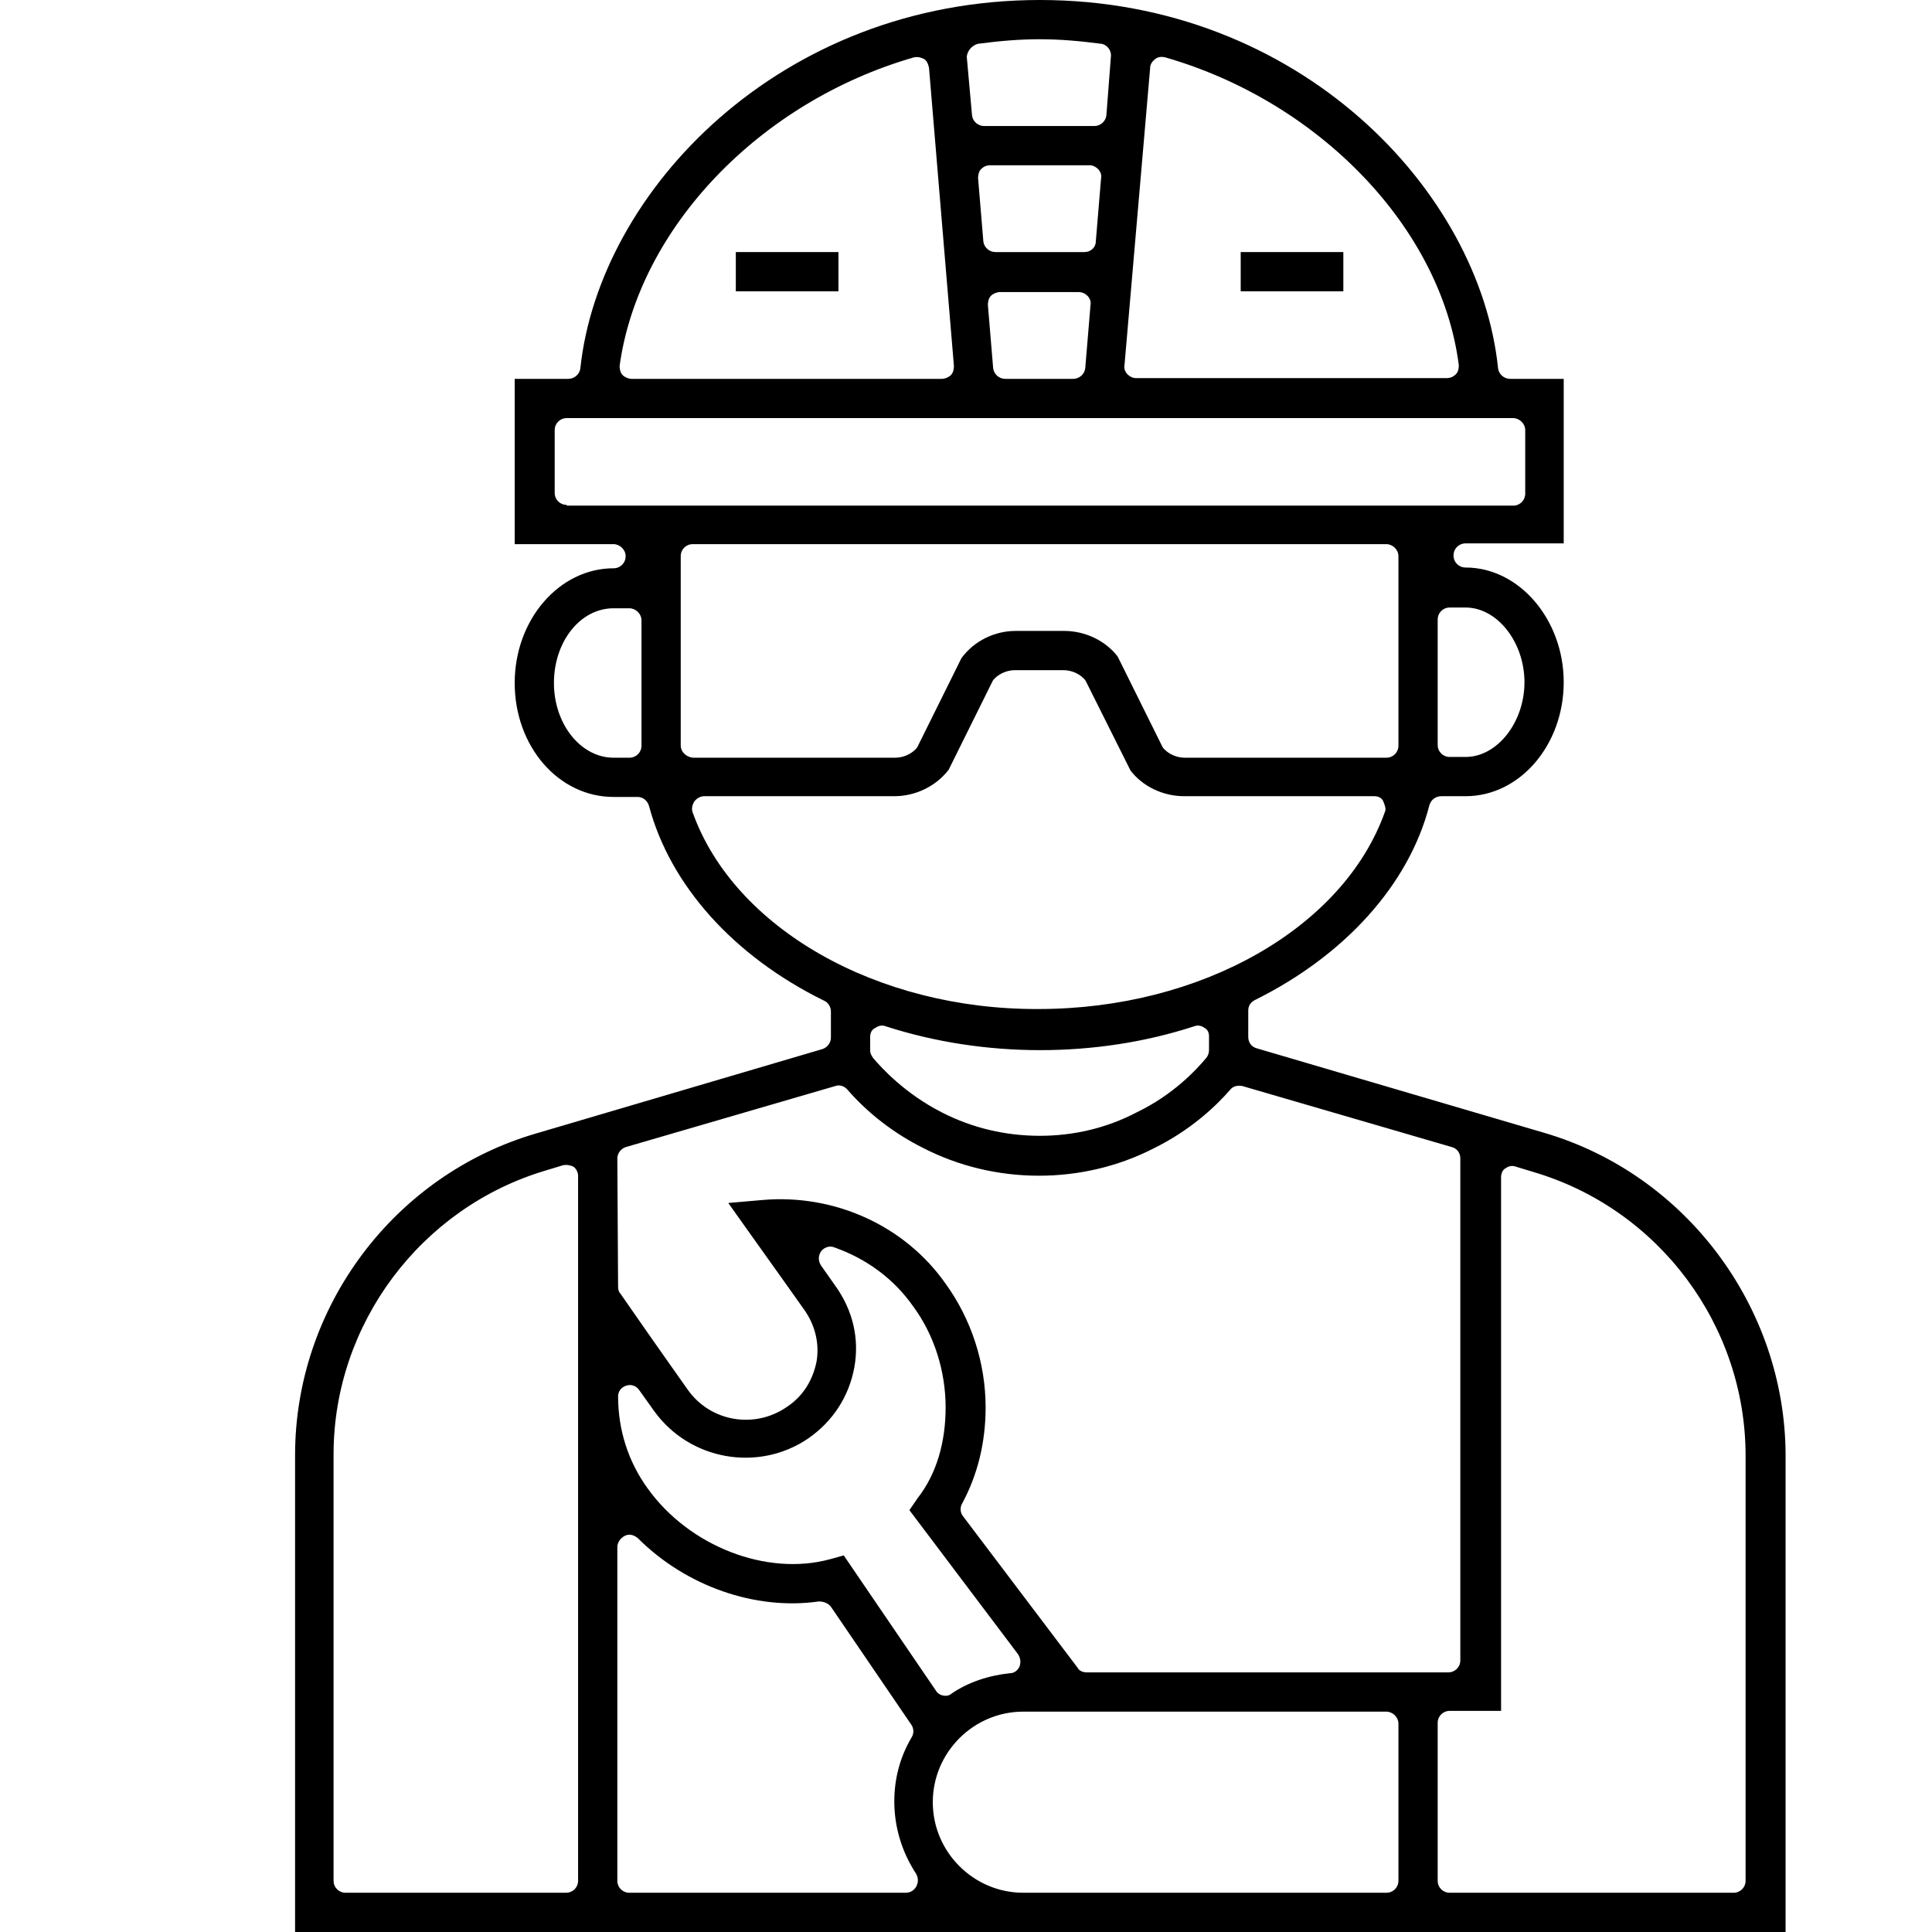
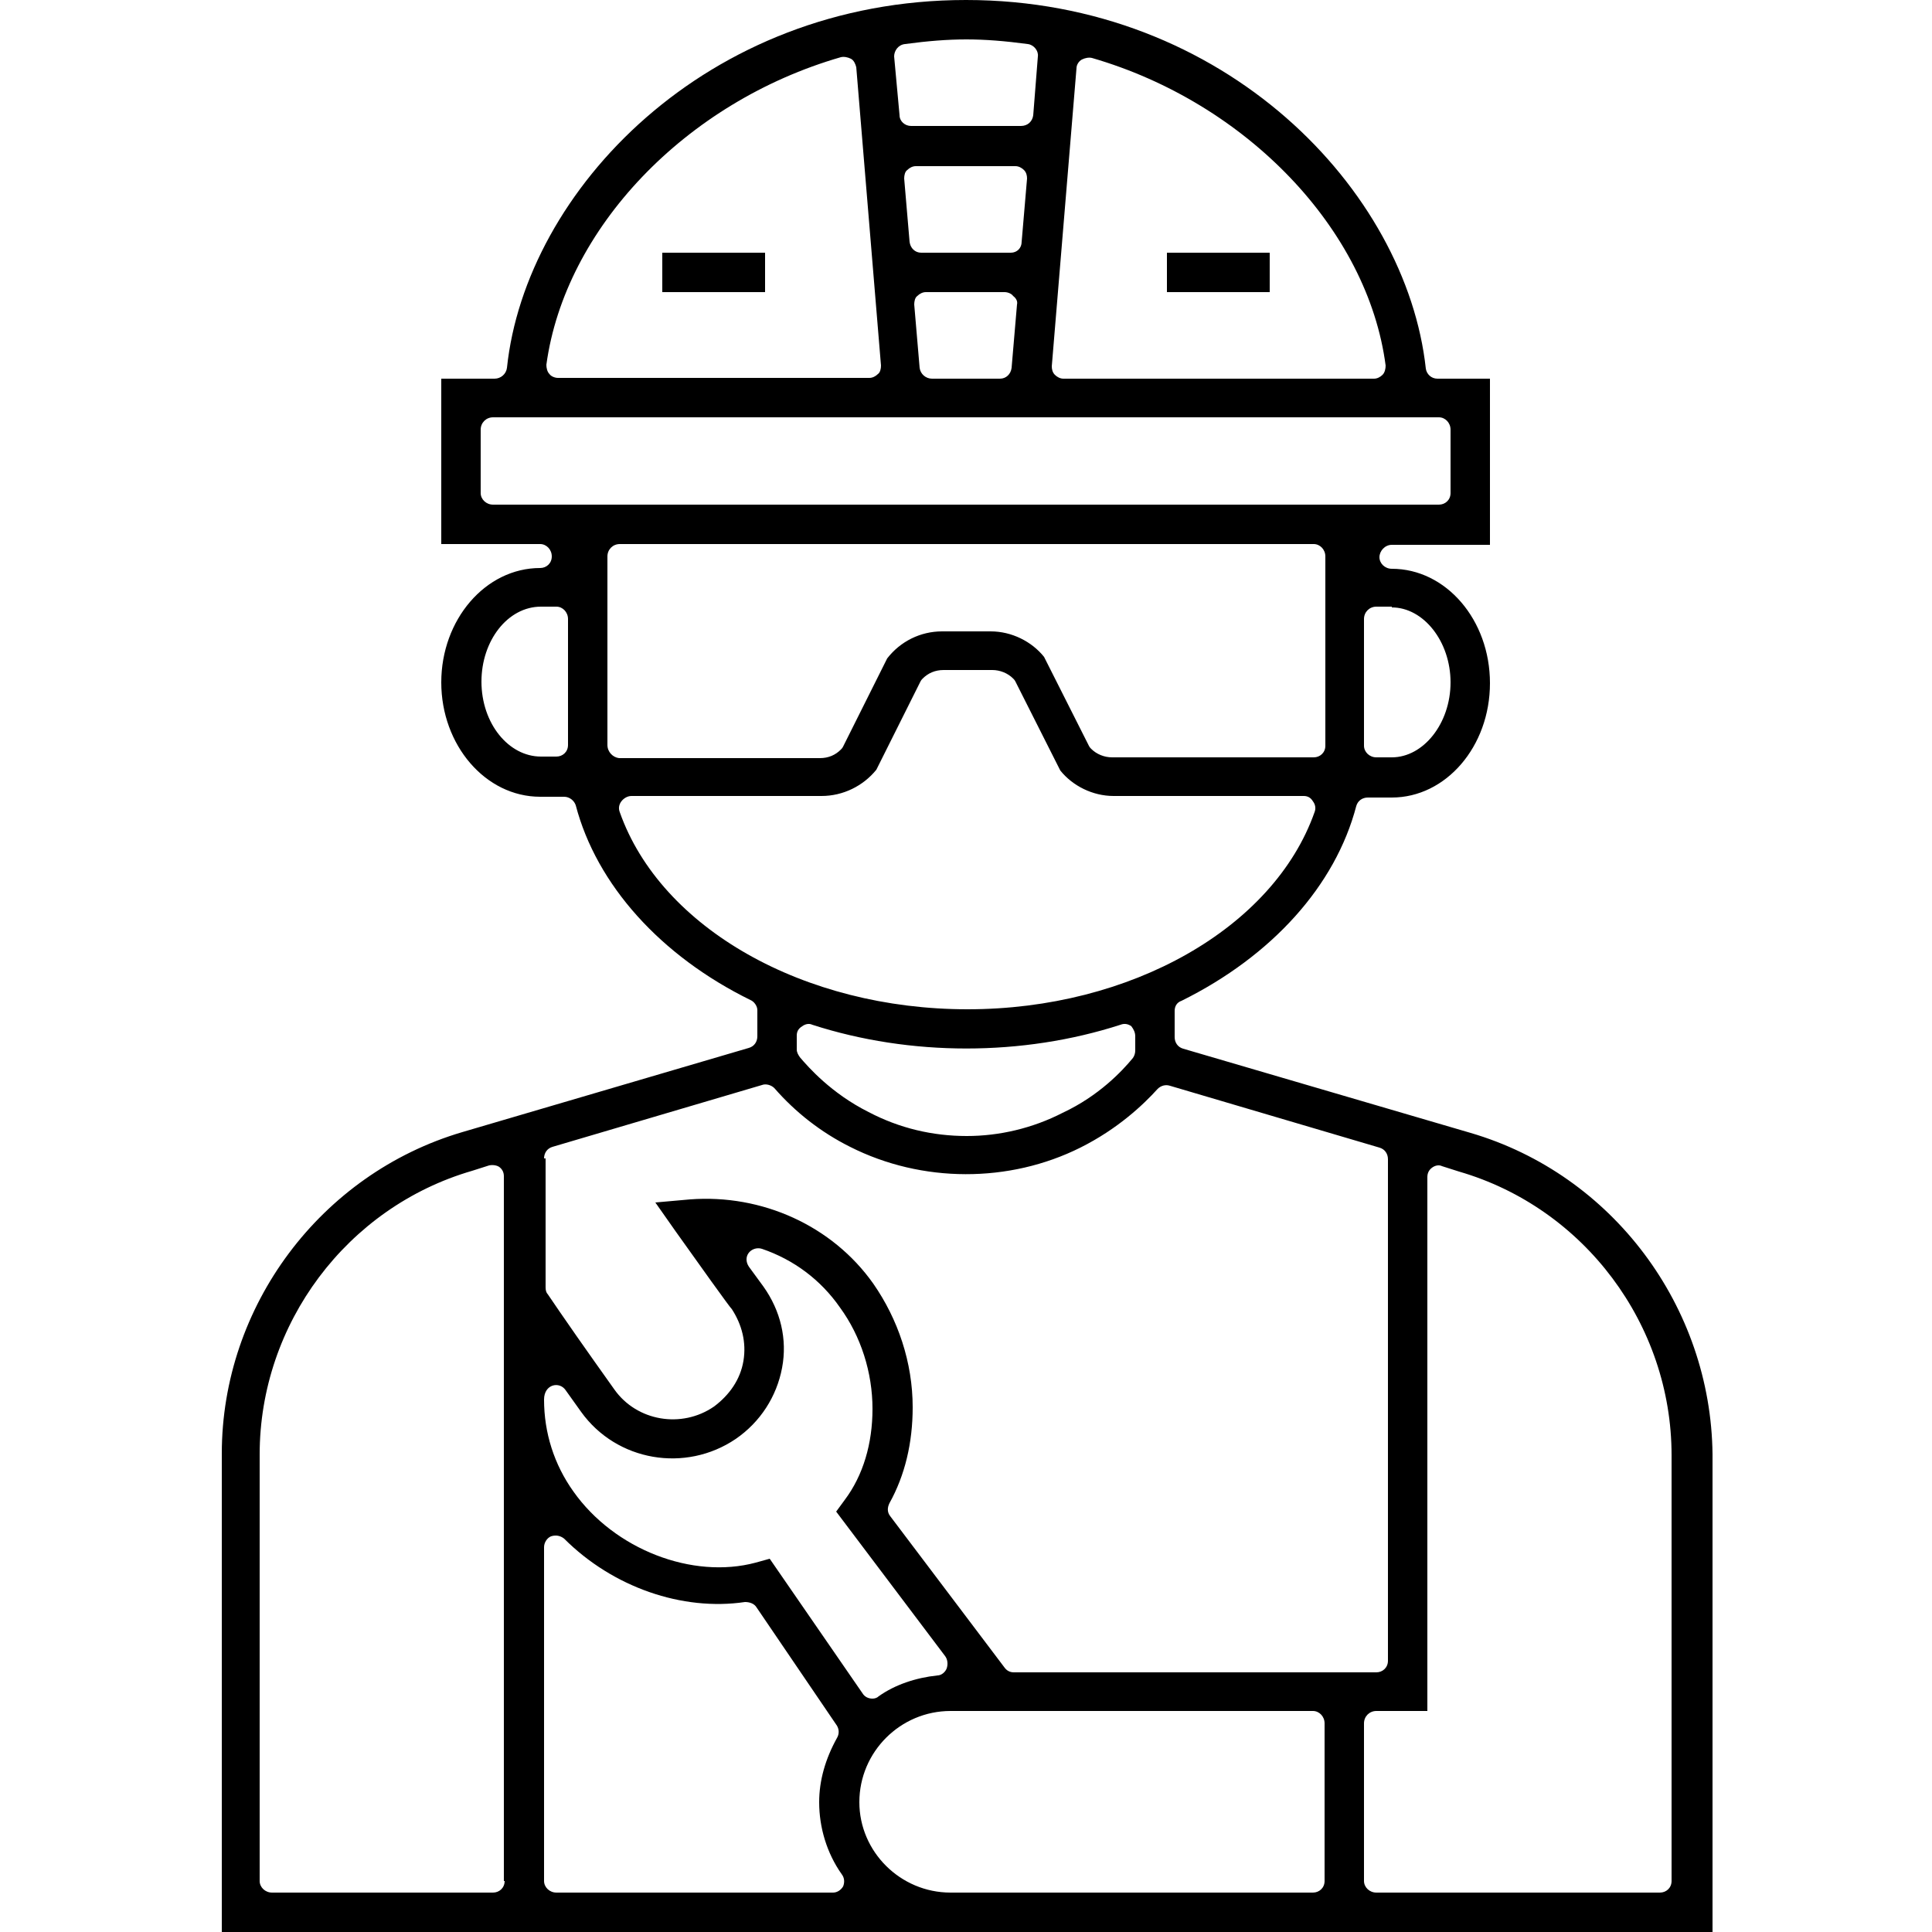
- <svg xmlns="http://www.w3.org/2000/svg" version="1.1" id="Layer_1" x="0px" y="0px" viewBox="0 0 256 256" style="enable-background:new 0 0 256 256;" xml:space="preserve">
+ <svg xmlns="http://www.w3.org/2000/svg" version="1.1" id="Layer_1" x="0px" y="0px" viewBox="0 0 250 250" style="enable-background:new 0 0 250 250;" xml:space="preserve">
  <g>
    <g>
-       <path d="M204.6,150.1l-38.1-11.2c-0.7-0.2-1.1-0.8-1.1-1.5v-3.5c0-0.6,0.3-1.1,0.9-1.4c11.9-5.9,20.4-15.3,23.1-25.8    c0.2-0.7,0.8-1.2,1.6-1.2h3.2c7.2,0,13-6.8,13-15.1s-5.9-15.2-13-15.2c-0.9,0-1.6-0.7-1.6-1.6s0.7-1.6,1.6-1.6h13V50.2h-7.1    c-0.8,0-1.5-0.6-1.6-1.4C196.1,25.3,172.2,0,137.8,0c-34.4,0-58.4,25.3-60.9,48.8c-0.1,0.8-0.8,1.4-1.6,1.4h-7.1v21.9h13.1    c0.8,0,1.6,0.7,1.6,1.6s-0.7,1.6-1.6,1.6c-7.2,0-13.1,6.8-13.1,15.2s5.8,15.1,13.1,15.1h3.2c0.7,0,1.3,0.5,1.5,1.2    c2.8,10.5,11.2,19.9,23.2,25.8c0.5,0.2,0.9,0.8,0.9,1.4v3.5c0,0.7-0.5,1.3-1.1,1.5l-38,11.2c-18.8,5.5-31.9,23-31.9,42.6V256    h197.5v-63.3C236.5,173.2,223.4,155.6,204.6,150.1z M194.2,80.5c4.2,0,7.8,4.6,7.8,9.9s-3.6,9.9-7.8,9.9h-2.1    c-0.9,0-1.6-0.7-1.6-1.6V82.1c0-0.9,0.7-1.6,1.6-1.6C192.1,80.5,194.2,80.5,194.2,80.5z M152.4,9c0-0.5,0.3-0.9,0.7-1.2    s0.9-0.3,1.3-0.2c20.5,5.9,36.6,22.7,38.9,40.8c0,0.5-0.1,0.9-0.4,1.2s-0.7,0.5-1.2,0.5h-41.2c-0.4,0-0.8-0.2-1.1-0.5    c-0.3-0.3-0.5-0.8-0.4-1.2L152.4,9z M129.6,5.8c6.1-0.8,10.2-0.8,16.3,0c0.8,0.1,1.4,0.9,1.3,1.7l-0.6,7.8    c-0.1,0.8-0.8,1.4-1.6,1.4h-14.6c-0.8,0-1.5-0.6-1.6-1.4l-0.7-7.8C128.2,6.7,128.8,6,129.6,5.8z M143.7,33.4h-11.8    c-0.8,0-1.5-0.6-1.6-1.4l-0.7-8.4c0-0.4,0.1-0.9,0.4-1.2c0.3-0.3,0.7-0.5,1.2-0.5h13.2c0.4,0,0.8,0.2,1.1,0.5    c0.3,0.3,0.5,0.8,0.4,1.2l-0.7,8.4C145.2,32.8,144.5,33.4,143.7,33.4z M144.5,40.4l-0.7,8.4c-0.1,0.8-0.8,1.4-1.6,1.4h-9    c-0.8,0-1.5-0.6-1.6-1.4l-0.7-8.4c0-0.4,0.1-0.9,0.4-1.2c0.3-0.3,0.8-0.5,1.2-0.5h10.4c0.5,0,0.9,0.2,1.2,0.5    C144.4,39.5,144.6,40,144.5,40.4z M121.1,7.6c0.5-0.1,0.9,0,1.3,0.2c0.4,0.2,0.6,0.7,0.7,1.2l3.3,39.5c0,0.4-0.1,0.9-0.4,1.2    c-0.3,0.3-0.8,0.5-1.2,0.5H83.7c-0.4,0-0.9-0.2-1.2-0.5s-0.4-0.8-0.4-1.2C84.6,30.3,100.6,13.5,121.1,7.6z M85,98.8    c0,0.9-0.7,1.6-1.6,1.6h-2.1c-4.3,0-7.9-4.4-7.9-9.9c0-5.5,3.5-9.9,7.9-9.9h2.1c0.8,0,1.6,0.7,1.6,1.6V98.8z M75.1,66.9    c-0.9,0-1.6-0.7-1.6-1.6V57c0-0.9,0.7-1.6,1.6-1.6h125.4c0.8,0,1.6,0.7,1.6,1.6v8.4c0,0.9-0.7,1.6-1.6,1.6H75.1z M90.2,98.8V73.7    c0-0.9,0.7-1.6,1.6-1.6h91.9c0.8,0,1.6,0.7,1.6,1.6v25.1c0,0.9-0.7,1.6-1.6,1.6H157c-1,0-2-0.4-2.7-1.1c-0.1-0.1-0.2-0.2-0.3-0.4    L148.1,87c-1.6-2.1-4.3-3.4-7.1-3.4h-6.4c-2.8,0-5.5,1.3-7.2,3.6l-5.8,11.7c-0.1,0.2-0.2,0.3-0.3,0.4c-0.7,0.7-1.7,1.1-2.7,1.1    H91.8C90.9,100.3,90.2,99.6,90.2,98.8z M91.8,107.7c-0.2-0.5-0.1-1,0.2-1.5c0.3-0.4,0.8-0.7,1.3-0.7h25.2c2.8,0,5.5-1.3,7.2-3.5    l5.8-11.7c0.1-0.2,0.2-0.3,0.3-0.4c0.7-0.7,1.7-1.1,2.7-1.1h6.4c1,0,2,0.4,2.7,1.1c0.1,0.1,0.2,0.2,0.3,0.4l5.9,11.8    c1.6,2.1,4.3,3.4,7.1,3.4h25.2c0.5,0,1,0.2,1.2,0.7s0.4,1,0.2,1.4c-5.5,15.4-24.4,26.1-45.9,26.1C116.2,133.8,97.3,123,91.8,107.7    z M160.2,137.3v1.8c0,0.4-0.1,0.7-0.3,1c-1.4,1.7-4.5,5-9.3,7.3c-4,2.1-8.4,3.1-12.8,3.1c-4.5,0-8.9-1-13-3.1    c-4.9-2.5-8-5.9-9.1-7.2c-0.2-0.3-0.4-0.6-0.4-1v-1.8c0-0.5,0.2-1,0.7-1.2c0.4-0.3,0.9-0.4,1.4-0.2c13,4.2,27.9,4.2,40.8,0    c0.5-0.2,1-0.1,1.4,0.2C160,136.4,160.2,136.8,160.2,137.3z M81.8,153.5c0-0.7,0.5-1.3,1.1-1.5l27.8-8.1c0.5-0.2,1.2,0,1.6,0.5    c2.8,3.2,6.2,5.8,10,7.7c9.5,4.9,21.1,4.9,30.5,0.1c4.9-2.4,8.3-5.6,10.2-7.8c0.4-0.5,1-0.6,1.6-0.5l27.8,8.1    c0.7,0.2,1.1,0.8,1.1,1.5V220c0,0.9-0.7,1.6-1.6,1.6H144c-0.5,0-1-0.2-1.2-0.6l-15.2-20.1c-0.4-0.5-0.4-1.2-0.1-1.7    c2-3.7,3.1-8,3.1-12.7c0-5.9-1.9-11.7-5.3-16.4c-5.4-7.7-14.7-11.9-24.2-11.1l-4.6,0.4l2.7,3.8c2.8,3.9,7.4,10.4,7.4,10.4    c1.4,2,2,4.4,1.6,6.8c-0.5,2.5-1.8,4.6-3.9,6c-4.3,3-10.2,2-13.2-2.3c0,0-4.6-6.5-7.3-10.4l-1.6-2.3c-0.2-0.2-0.3-0.5-0.3-0.9    L81.8,153.5L81.8,153.5z M83,183.6c0.6-0.2,1.3,0,1.7,0.6l2,2.8c0,0,0,0,0,0c4.7,6.5,13.8,8.1,20.4,3.6c3.3-2.3,5.4-5.6,6.1-9.4    c0.7-3.8-0.2-7.6-2.5-10.8l-1.9-2.7c-0.4-0.6-0.4-1.3,0-1.9c0.4-0.5,1.1-0.8,1.8-0.5c4.2,1.5,7.8,4.1,10.4,7.8    c2.8,3.8,4.3,8.6,4.3,13.4c0,4.6-1.2,8.8-3.7,12l-1.1,1.6l14.4,19.1c0.3,0.5,0.4,1,0.2,1.6c-0.2,0.5-0.7,0.9-1.2,0.9    c-2.9,0.3-5.6,1.2-7.8,2.7c-0.2,0.2-0.5,0.3-0.8,0.3c-0.5,0-1-0.2-1.3-0.7l-12.2-17.9l-1.8,0.5c-8.4,2.3-18.7-1.7-24.2-9.4    c-2.6-3.6-3.9-7.8-3.9-12.2C81.9,184.4,82.3,183.8,83,183.6z M76.6,249.2c0,0.9-0.7,1.6-1.6,1.6H45.8c-0.9,0-1.6-0.7-1.6-1.6    v-56.5c0-17.3,11.6-32.7,28.1-37.6l2.3-0.7c0.5-0.1,1,0,1.4,0.2c0.4,0.3,0.6,0.8,0.6,1.2C76.6,156,76.6,249.2,76.6,249.2z     M121.4,250c-0.3,0.5-0.8,0.8-1.4,0.8H83.4c-0.9,0-1.6-0.7-1.6-1.6V205c0-0.6,0.4-1.2,1-1.5s1.2-0.1,1.7,0.3    c6.4,6.4,15.6,9.6,24,8.4c0.6,0,1.2,0.2,1.6,0.7l10.7,15.7c0.3,0.5,0.3,1.1,0,1.6c-1.6,2.7-2.3,5.6-2.3,8.5c0,3.4,1,6.7,2.9,9.6    C121.7,248.9,121.7,249.4,121.4,250z M185.3,249.2c0,0.9-0.7,1.6-1.6,1.6h-48.1c-6.6,0-12-5.4-12-12c0-6.6,5.4-12,12-12h48.1    c0.8,0,1.6,0.7,1.6,1.6V249.2z M231.3,249.2c0,0.9-0.7,1.6-1.6,1.6h-37.6c-0.9,0-1.6-0.7-1.6-1.6v-20.9c0-0.9,0.7-1.6,1.6-1.6h6.8    V156c0-0.5,0.2-1,0.6-1.2c0.4-0.3,0.9-0.4,1.4-0.2l2.3,0.7c16.6,4.9,28.1,20.3,28.1,37.6L231.3,249.2L231.3,249.2z" />
+       <path d="M190.3,146.6l-37.2-10.9c-0.7-0.2-1.1-0.8-1.1-1.5v-3.4c0-0.6,0.3-1.1,0.9-1.3c11.7-5.8,19.9-14.9,22.6-25.2    c0.2-0.7,0.8-1.1,1.5-1.1h3.1c7,0,12.7-6.6,12.7-14.8s-5.7-14.8-12.7-14.8c-0.9,0-1.6-0.7-1.6-1.5s0.7-1.6,1.6-1.6h12.7V49H186    c-0.8,0-1.4-0.6-1.5-1.3C182,24.7,158.6,0,125,0C91.4,0,68,24.7,65.6,47.6C65.5,48.4,64.8,49,64,49h-6.9v21.4h12.8    c0.8,0,1.5,0.7,1.5,1.6s-0.7,1.5-1.5,1.5c-7.1,0-12.8,6.7-12.8,14.8s5.7,14.8,12.8,14.8H73c0.7,0,1.3,0.5,1.5,1.1    c2.7,10.3,11,19.5,22.6,25.2c0.5,0.2,0.9,0.8,0.9,1.3v3.4c0,0.7-0.4,1.3-1.1,1.5l-37.1,10.9c-18.3,5.4-31.1,22.5-31.1,41.6V250    h192.9v-61.8C221.4,169.1,208.7,152,190.3,146.6z M180.1,78.6c4.1,0,7.6,4.4,7.6,9.7c0,5.3-3.5,9.7-7.6,9.7h-2    c-0.9,0-1.6-0.7-1.6-1.5V80.1c0-0.9,0.7-1.6,1.6-1.6H180.1z M139.3,8.8c0-0.4,0.3-0.9,0.7-1.1c0.4-0.2,0.9-0.3,1.3-0.2    c20,5.8,35.7,22.2,38,39.8c0,0.4-0.1,0.9-0.4,1.2c-0.3,0.3-0.7,0.5-1.1,0.5h-40.2c-0.4,0-0.8-0.2-1.1-0.5    c-0.3-0.3-0.4-0.7-0.4-1.1L139.3,8.8z M117.1,5.7c6-0.8,9.9-0.8,15.9,0c0.8,0.1,1.4,0.9,1.3,1.6l-0.6,7.6    c-0.1,0.8-0.7,1.4-1.6,1.4h-14.2c-0.8,0-1.5-0.6-1.5-1.4l-0.7-7.6C115.7,6.6,116.2,5.8,117.1,5.7z M130.8,32.7h-11.6    c-0.8,0-1.4-0.6-1.5-1.4l-0.7-8.2c0-0.4,0.1-0.9,0.4-1.1c0.3-0.3,0.7-0.5,1.1-0.5h12.9c0.4,0,0.8,0.2,1.1,0.5    c0.3,0.3,0.4,0.7,0.4,1.1l-0.7,8.2C132.2,32.1,131.6,32.7,130.8,32.7z M131.6,39.4l-0.7,8.2c-0.1,0.8-0.7,1.4-1.5,1.4h-8.8    c-0.8,0-1.5-0.6-1.6-1.4l-0.7-8.2c0-0.4,0.1-0.9,0.4-1.1c0.3-0.3,0.7-0.5,1.1-0.5h10.2c0.4,0,0.9,0.2,1.1,0.5    C131.5,38.6,131.7,39,131.6,39.4z M108.8,7.4c0.4-0.1,0.9,0,1.3,0.2c0.4,0.2,0.6,0.7,0.7,1.1l3.2,38.6c0,0.4-0.1,0.9-0.4,1.1    c-0.3,0.3-0.7,0.5-1.1,0.5H72.2c-0.4,0-0.9-0.2-1.1-0.5c-0.3-0.3-0.4-0.8-0.4-1.2C73.1,29.6,88.7,13.2,108.8,7.4z M73.5,96.4    c0,0.9-0.7,1.5-1.5,1.5h-2c-4.2,0-7.7-4.3-7.7-9.7c0-5.3,3.4-9.7,7.7-9.7h2c0.8,0,1.5,0.7,1.5,1.6V96.4z M63.8,65.3    c-0.9,0-1.6-0.7-1.6-1.5v-8.2c0-0.9,0.7-1.6,1.6-1.6h122.4c0.8,0,1.5,0.7,1.5,1.6v8.2c0,0.9-0.7,1.5-1.5,1.5H63.8z M78.6,96.4V72    c0-0.9,0.7-1.6,1.6-1.6h89.8c0.8,0,1.5,0.7,1.5,1.6v24.5c0,0.9-0.7,1.5-1.5,1.5h-26.1c-1,0-2-0.4-2.7-1.1    c-0.1-0.1-0.2-0.2-0.3-0.4L135.1,85c-1.6-2-4.2-3.3-6.9-3.3h-6.3c-2.8,0-5.4,1.3-7.1,3.5l-5.7,11.4c-0.1,0.2-0.2,0.3-0.3,0.4    c-0.7,0.7-1.6,1.1-2.7,1.1h-26C79.3,98,78.6,97.3,78.6,96.4z M80.2,105.1c-0.2-0.5-0.1-1,0.2-1.4c0.3-0.4,0.8-0.7,1.3-0.7h24.6    c2.8,0,5.4-1.3,7.1-3.4l5.7-11.4c0.1-0.2,0.2-0.3,0.3-0.4c0.7-0.7,1.6-1.1,2.7-1.1h6.3c1,0,2,0.4,2.7,1.1c0.1,0.1,0.2,0.2,0.3,0.4    l5.8,11.5c1.6,2,4.2,3.3,6.9,3.3h24.6c0.5,0,0.9,0.2,1.2,0.7c0.3,0.4,0.4,0.9,0.2,1.4c-5.3,15-23.8,25.5-44.9,25.5    C104,130.6,85.5,120.1,80.2,105.1z M146.9,134.1v1.8c0,0.4-0.1,0.7-0.3,1c-1.4,1.7-4.4,4.9-9.1,7.1c-3.9,2-8.2,3-12.4,3    c-4.4,0-8.7-1-12.7-3.1c-4.8-2.4-7.8-5.8-8.9-7.1c-0.2-0.3-0.4-0.6-0.4-1v-1.8c0-0.5,0.2-0.9,0.7-1.2c0.4-0.3,0.9-0.4,1.3-0.2    c12.7,4.1,27.2,4.1,39.9,0c0.5-0.2,1-0.1,1.4,0.2C146.7,133.2,146.9,133.6,146.9,134.1z M70.4,149.9c0-0.7,0.4-1.3,1.1-1.5l27.1-8    c0.5-0.2,1.2,0,1.6,0.4c2.7,3.1,6,5.7,9.8,7.6c9.3,4.7,20.6,4.7,29.8,0.1c4.8-2.4,8.1-5.5,10-7.6c0.4-0.4,1-0.6,1.6-0.4l27.1,8    c0.7,0.2,1.1,0.8,1.1,1.5v64.9c0,0.9-0.7,1.5-1.5,1.5h-46.9c-0.5,0-0.9-0.2-1.2-0.6l-14.8-19.6c-0.4-0.5-0.4-1.1-0.1-1.7    c2-3.6,3-7.8,3-12.4c0-5.8-1.9-11.4-5.1-16c-5.3-7.5-14.4-11.6-23.7-10.9l-4.5,0.4l2.6,3.7c2.7,3.8,7.2,10.1,7.3,10.1    c1.3,2,1.9,4.3,1.5,6.7c-0.4,2.4-1.8,4.4-3.8,5.9c-4.2,2.9-10,1.9-12.9-2.2c0,0-4.5-6.3-7.1-10.1l-1.5-2.2    c-0.2-0.2-0.3-0.5-0.3-0.9V149.9z M71.5,179.3c0.6-0.2,1.3,0,1.7,0.6l2,2.8c0,0,0,0,0,0c4.6,6.4,13.5,7.9,20,3.5    c3.2-2.2,5.3-5.5,6-9.2c0.7-3.7-0.2-7.4-2.4-10.5l-1.9-2.6c-0.4-0.6-0.4-1.3,0-1.8c0.4-0.5,1.1-0.7,1.7-0.5    c4.1,1.4,7.6,4,10.1,7.6c2.7,3.7,4.2,8.4,4.2,13.1c0,4.5-1.2,8.6-3.6,11.8l-1.1,1.5l14.1,18.7c0.3,0.4,0.4,1,0.2,1.6    c-0.2,0.5-0.7,0.9-1.2,0.9c-2.8,0.3-5.5,1.2-7.6,2.7c-0.2,0.2-0.5,0.3-0.8,0.3c-0.5,0-1-0.2-1.3-0.7l-12-17.4l-1.8,0.5    c-8.2,2.2-18.3-1.7-23.6-9.2c-2.5-3.5-3.8-7.6-3.8-11.9C70.4,180.1,70.9,179.5,71.5,179.3z M65.3,243.4c0,0.9-0.7,1.5-1.5,1.5    H35.2c-0.9,0-1.6-0.7-1.6-1.5v-55.2c0-16.9,11.3-32,27.5-36.7l2.2-0.7c0.5-0.1,1,0,1.3,0.2c0.4,0.3,0.6,0.7,0.6,1.2V243.4z     M109.1,244.1c-0.3,0.5-0.8,0.8-1.3,0.8H72c-0.9,0-1.6-0.7-1.6-1.5v-43.2c0-0.6,0.4-1.2,0.9-1.4c0.6-0.2,1.2-0.1,1.7,0.3    c6.3,6.3,15.3,9.4,23.4,8.2c0.6,0,1.2,0.2,1.5,0.7l10.4,15.3c0.3,0.5,0.3,1.1,0,1.6c-1.5,2.7-2.3,5.5-2.3,8.3c0,3.3,1,6.6,2.9,9.3    C109.3,243,109.3,243.6,109.1,244.1z M171.4,243.4c0,0.9-0.7,1.5-1.5,1.5H123c-6.5,0-11.8-5.3-11.8-11.7c0-6.5,5.3-11.8,11.8-11.8    h46.9c0.8,0,1.5,0.7,1.5,1.6V243.4z M216.3,243.4c0,0.9-0.7,1.5-1.5,1.5h-36.7c-0.9,0-1.6-0.7-1.6-1.5V223c0-0.9,0.7-1.6,1.6-1.6    h6.6v-69.1c0-0.5,0.2-0.9,0.6-1.2c0.4-0.3,0.9-0.4,1.3-0.2l2.2,0.7c16.2,4.7,27.5,19.8,27.5,36.7V243.4z" />
    </g>
    <g>
-       <rect x="97.5" y="33.4" width="13.6" height="5.2" />
+       <rect x="85.7" y="32.7" width="13.3" height="5.1" />
    </g>
    <g>
-       <rect x="164.4" y="33.4" width="13.6" height="5.2" />
+       <rect x="151" y="32.7" width="13.3" height="5.1" />
    </g>
  </g>
</svg>
